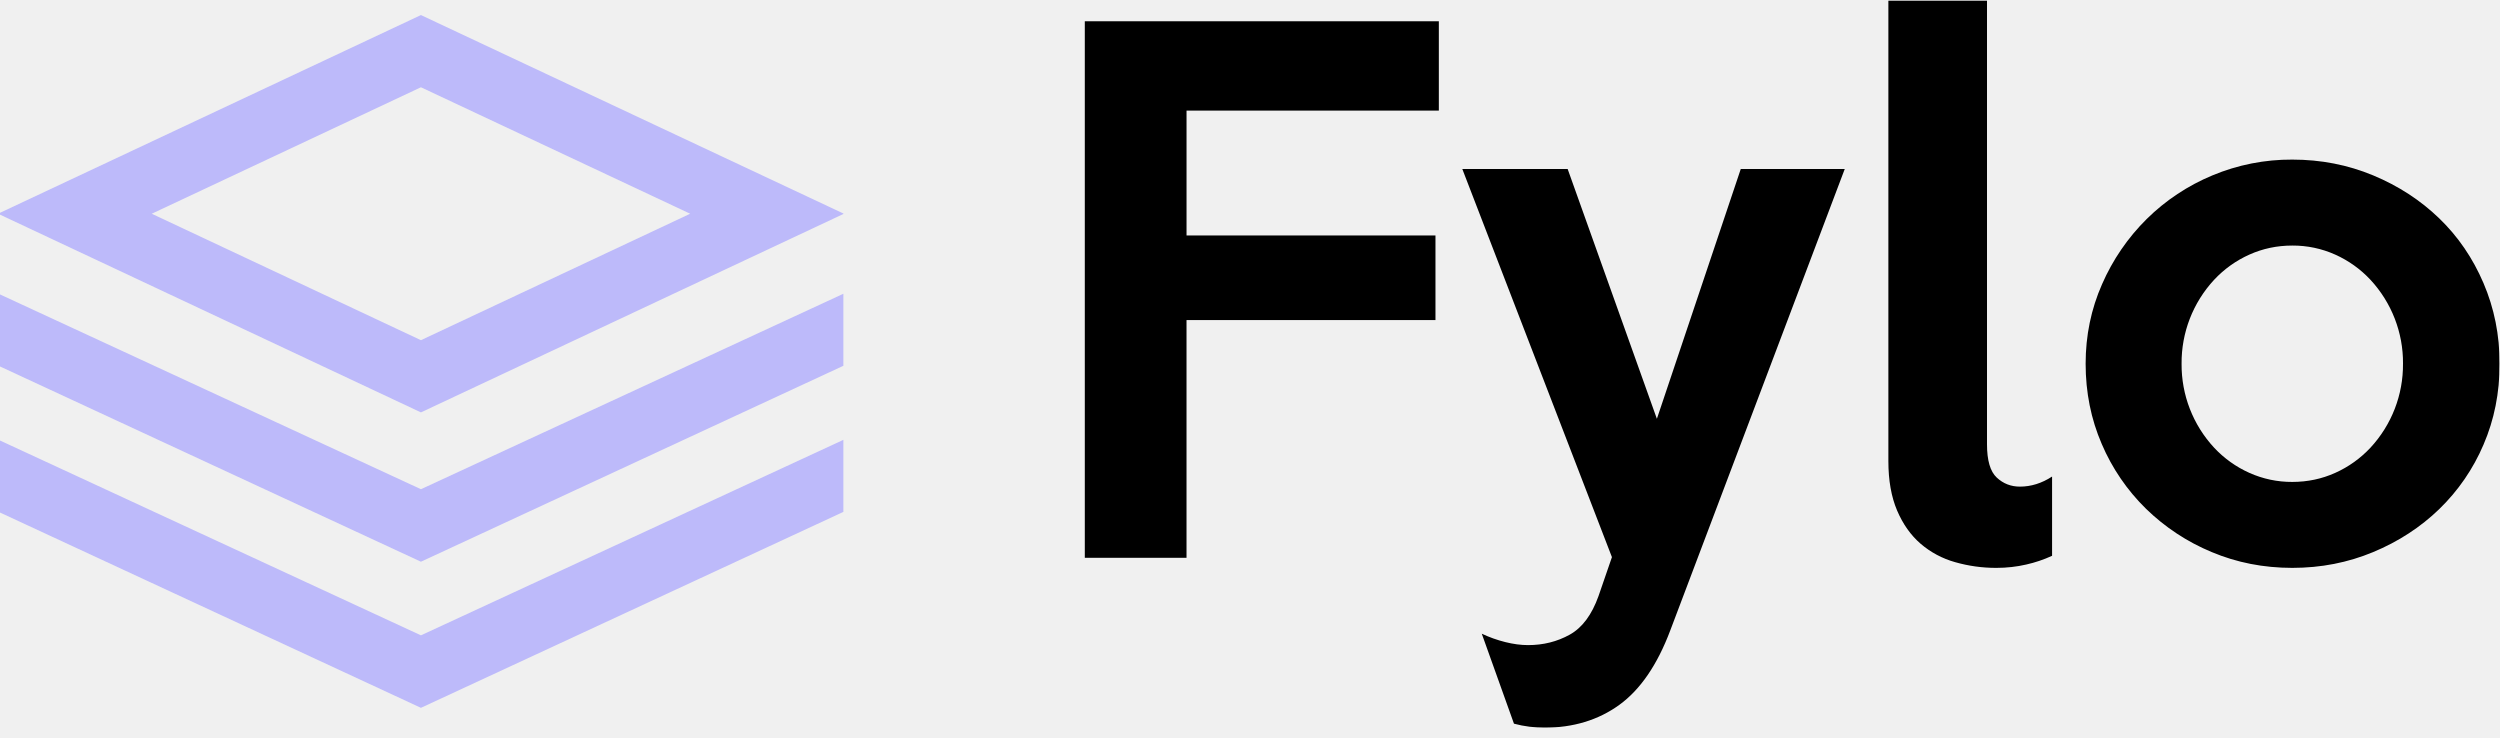
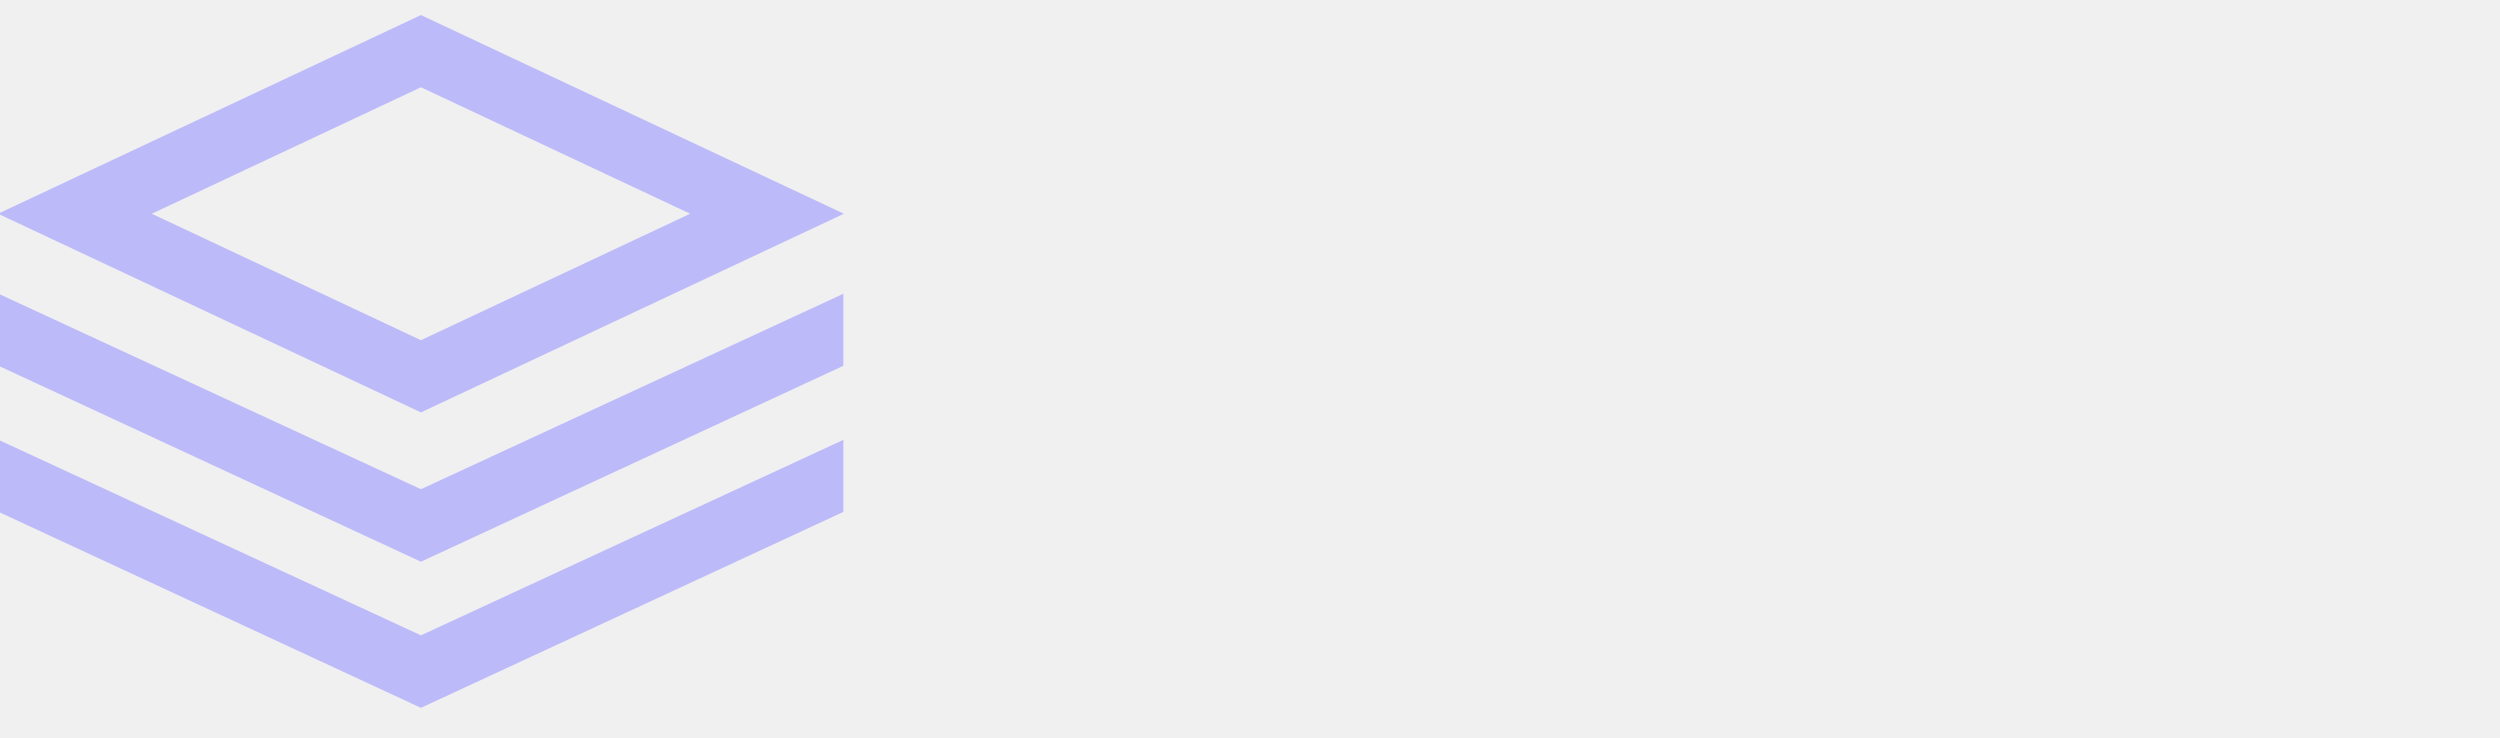
<svg xmlns="http://www.w3.org/2000/svg" xmlns:xlink="http://www.w3.org/1999/xlink" width="166" height="49">
  <defs>
    <path id="a" d="M.014.03h93.96v48.29H.015z" />
  </defs>
  <g fill="none" fill-rule="evenodd">
    <path d="M0 14.13v.123l27.95 13.13L56 14.209v-.033L27.95 1 0 14.13zm10.077.062L27.95 5.795l17.877 8.397-17.877 8.396-17.874-8.396zM27.95 32.483L0 19.55v4.784l27.95 12.964L56 24.289v-4.784L27.95 32.483zm0 9.703L0 29.25v4.783L27.95 47 56 33.99v-4.784l-28.05 12.98z" fill="#BDBAFA" />
    <g transform="translate(72)">
-       <mask id="b" fill="#fff">
-         <use xlink:href="#a" />
+       <mask id="q" fill="#fff">
+         <use xlink:href="#s" />
      </mask>
-       <path fill="currentColor" d="M87.56 24.152a8.1 8.1 0 0 0-2.161-5.573 7.259 7.259 0 0 0-2.34-1.673 6.864 6.864 0 0 0-2.85-.601c-1.01 0-1.961.2-2.852.601a7.257 7.257 0 0 0-2.34 1.673 8.102 8.102 0 0 0-2.16 5.574 8.102 8.102 0 0 0 2.16 5.573 7.257 7.257 0 0 0 2.34 1.672 6.864 6.864 0 0 0 2.851.602c1.01 0 1.96-.2 2.852-.602a7.259 7.259 0 0 0 2.339-1.672 8.1 8.1 0 0 0 2.16-5.574zm6.415 0c0 1.932-.357 3.723-1.07 5.373a13.098 13.098 0 0 1-2.94 4.28c-1.247 1.205-2.71 2.156-4.388 2.854-1.678.699-3.468 1.048-5.369 1.048-1.9 0-3.683-.349-5.346-1.048a13.863 13.863 0 0 1-4.366-2.876 13.351 13.351 0 0 1-2.94-4.302c-.713-1.65-1.07-3.426-1.07-5.329 0-1.873.364-3.634 1.092-5.284a13.92 13.92 0 0 1 2.962-4.325 13.671 13.671 0 0 1 4.367-2.898 13.552 13.552 0 0 1 5.301-1.048c1.901 0 3.69.35 5.369 1.048 1.678.698 3.14 1.65 4.388 2.854 1.248 1.204 2.228 2.638 2.94 4.302.713 1.665 1.07 3.449 1.07 5.351zM64.258 36.905a8.6 8.6 0 0 1-1.715.58c-.638.148-1.3.222-1.982.222a9.84 9.84 0 0 1-2.74-.379 6.003 6.003 0 0 1-2.295-1.226c-.653-.565-1.173-1.3-1.56-2.207-.385-.907-.578-2-.578-3.277V.029h6.549v29.474c0 1.07.215 1.806.646 2.207.43.401.943.602 1.537.602.742 0 1.455-.223 2.138-.669v5.262zM50.492 11.22L38.908 41.854c-.861 2.289-1.99 3.939-3.386 4.95-1.396 1.01-3.06 1.515-4.99 1.515-.297 0-.623-.022-.98-.066a7.352 7.352 0 0 1-1.025-.201l-2.138-5.975a8.486 8.486 0 0 0 1.56.557c.534.134 1.039.201 1.514.201 1.01 0 1.93-.23 2.762-.691.832-.46 1.47-1.315 1.916-2.564l.891-2.586-9.935-25.773h6.995l5.925 16.588 5.57-16.588h6.905zM23.538 7.342H6.786v8.294h16.529v5.618H6.785v15.784H.015V1.412h23.524v5.93z" mask="url(#b)" />
+       <path fill="currentColor" d="M87.56 24.152a8.1 8.1 0 0 0-2.161-5.573 7.259 7.259 0 0 0-2.34-1.673 6.864 6.864 0 0 0-2.85-.601c-1.01 0-1.961.2-2.852.601a7.257 7.257 0 0 0-2.34 1.673 8.102 8.102 0 0 0-2.16 5.574 8.102 8.102 0 0 0 2.16 5.573 7.257 7.257 0 0 0 2.34 1.672 6.864 6.864 0 0 0 2.851.602c1.01 0 1.96-.2 2.852-.602a7.259 7.259 0 0 0 2.339-1.672 8.1 8.1 0 0 0 2.16-5.574zm6.415 0c0 1.932-.357 3.723-1.07 5.373a13.098 13.098 0 0 1-2.94 4.28c-1.247 1.205-2.71 2.156-4.388 2.854-1.678.699-3.468 1.048-5.369 1.048-1.9 0-3.683-.349-5.346-1.048a13.863 13.863 0 0 1-4.366-2.876 13.351 13.351 0 0 1-2.94-4.302c-.713-1.65-1.07-3.426-1.07-5.329 0-1.873.364-3.634 1.092-5.284a13.92 13.92 0 0 1 2.962-4.325 13.671 13.671 0 0 1 4.367-2.898 13.552 13.552 0 0 1 5.301-1.048c1.901 0 3.69.35 5.369 1.048 1.678.698 3.14 1.65 4.388 2.854 1.248 1.204 2.228 2.638 2.94 4.302.713 1.665 1.07 3.449 1.07 5.351zM64.258 36.905a8.6 8.6 0 0 1-1.715.58c-.638.148-1.3.222-1.982.222a9.84 9.84 0 0 1-2.74-.379 6.003 6.003 0 0 1-2.295-1.226c-.653-.565-1.173-1.3-1.56-2.207-.385-.907-.578-2-.578-3.277V.029h6.549v29.474c0 1.07.215 1.806.646 2.207.43.401.943.602 1.537.602.742 0 1.455-.223 2.138-.669v5.262zM50.492 11.22L38.908 41.854c-.861 2.289-1.99 3.939-3.386 4.95-1.396 1.01-3.06 1.515-4.99 1.515-.297 0-.623-.022-.98-.066a7.352 7.352 0 0 1-1.025-.201l-2.138-5.975a8.486 8.486 0 0 0 1.56.557c.534.134 1.039.201 1.514.201 1.01 0 1.93-.23 2.762-.691.832-.46 1.47-1.315 1.916-2.564l.891-2.586-9.935-25.773h6.995l5.925 16.588 5.57-16.588h6.905zM23.538 7.342H6.786v8.294h16.529v5.618H6.785v15.784H.015V1.412h23.524v5.93z" mask="url(#q)" />
    </g>
  </g>
</svg>
